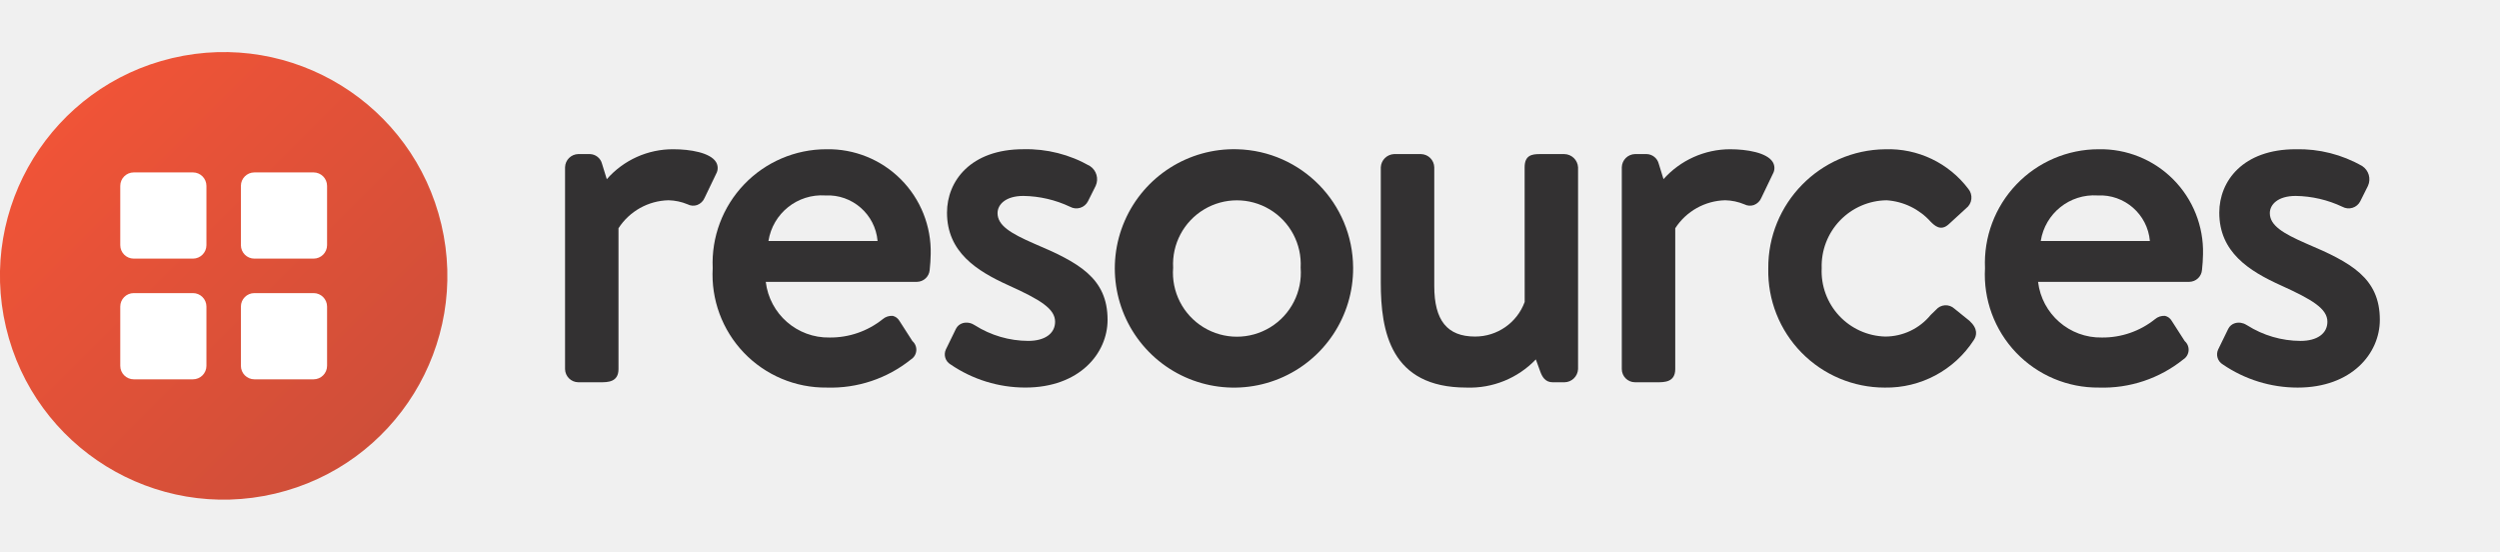
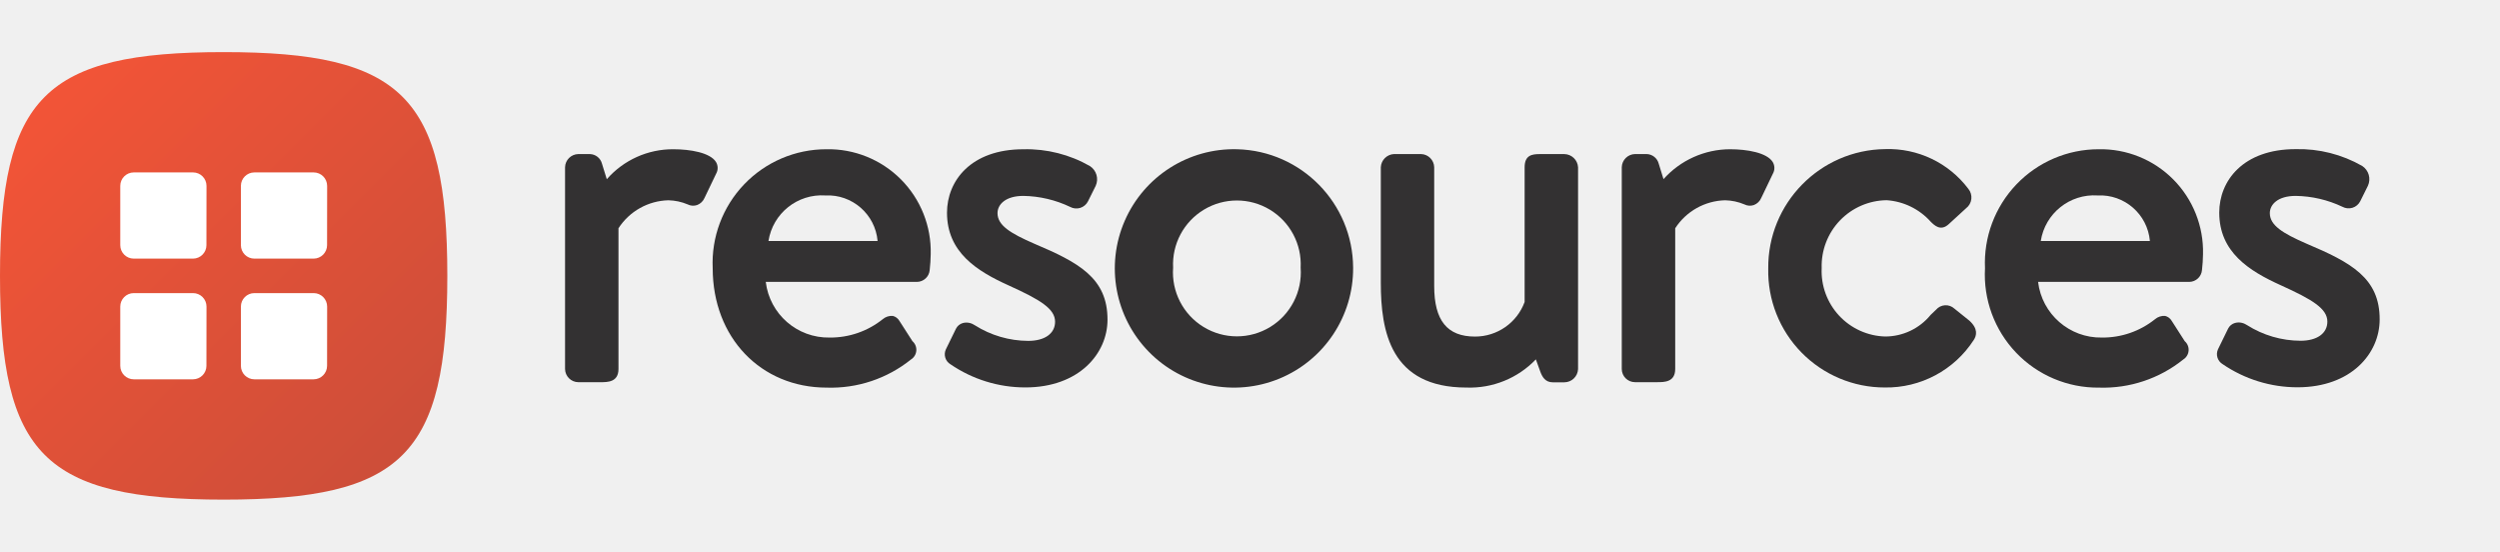
<svg xmlns="http://www.w3.org/2000/svg" viewBox="0 0 145 32">
  <defs>
-     <style>.cls-1{fill:url(#linear-gradient);}.cls-2{fill:#333132;}.cls-3{fill:#fff;}</style>
-     <linearGradient id="linear-gradient" x1="2.596" y1="5.618" x2="23.36" y2="26.382" gradientTransform="translate(4.02322 -2.55365) rotate(13.28255)" gradientUnits="userSpaceOnUse">
+     <style>
+       .cls-1 {
+         fill: url(#linear-gradient);
+       }
+ 
+       .cls-2 {
+         fill: #333132;
+       }
+ 
+       .cls-3 {
+         fill: #fff;
+       }
+     </style>
+     <linearGradient id="linear-gradient" x1="2.596" y1="5.618" x2="23.36" y2="26.382" gradientUnits="userSpaceOnUse">
      <stop offset="0" stop-color="#f25437" />
      <stop offset="1" stop-color="#cd4e39" />
    </linearGradient>
  </defs>
  <g id="New">
-     <circle class="cls-1" cx="12.978" cy="16" r="12.978" transform="translate(-3.32888 3.40968) rotate(-13.28255)" />
-     <path class="cls-2" d="M41.543,9.394c-.342-.544-1.502-.738-2.475-.738a5.095,5.095,0,0,0-3.86,1.738l-.276-.894a.748.748,0,0,0-.707-.564h-.672a.786.786,0,0,0-.767.765v11.704a.777.777,0,0,0,.767.766h1.288c.416,0,1.046,0,1.046-.766v-8.167a3.555,3.555,0,0,1,2.902-1.623,3.072,3.072,0,0,1,1.109.236.707.707,0,0,0,.551.042.758.758,0,0,0,.435-.419l.672-1.399A.672.672,0,0,0,41.543,9.394Z" />
-     <path class="cls-2" d="M47.944,8.656a6.602,6.602,0,0,0-6.591,6.898,6.555,6.555,0,0,0,6.619,6.925,7.423,7.423,0,0,0,4.886-1.632.665.665,0,0,0,.084-1.063l-.757-1.178a.608.608,0,0,0-.384-.286.807.807,0,0,0-.584.192,4.854,4.854,0,0,1-3.077,1.064,3.663,3.663,0,0,1-3.708-3.229h8.775a.75.75,0,0,0,.736-.691c.029-.231.059-.685.059-.915A5.939,5.939,0,0,0,47.944,8.656Zm-.056,2.68a2.897,2.897,0,0,1,3.032,2.641h-6.332A3.134,3.134,0,0,1,47.888,11.336Z" />
-     <path class="cls-2" d="M60.002,14.129c-1.376-.599-2.121-1.058-2.121-1.767,0-.497.464-.998,1.501-.998a6.553,6.553,0,0,1,2.711.631.755.755,0,0,0,1.035-.322l.448-.896a.917.917,0,0,0-.332-1.145,7.411,7.411,0,0,0-3.862-.977c-3.062,0-4.434,1.847-4.434,3.678,0,2.291,1.725,3.384,3.589,4.225,1.817.823,2.683,1.348,2.683,2.103,0,.685-.597,1.111-1.558,1.111a5.833,5.833,0,0,1-3.099-.907l-.046-.025a.815.815,0,0,0-.656-.098.638.638,0,0,0-.394.329l-.587,1.203a.676.676,0,0,0,.271.861l.002.001a7.691,7.691,0,0,0,4.341,1.342c3.132,0,4.771-1.977,4.771-3.929C64.264,16.116,62.576,15.219,60.002,14.129Z" />
-     <path class="cls-2" d="M71.783,8.656A6.914,6.914,0,1,0,78.513,15.526,6.907,6.907,0,0,0,71.783,8.656ZM75.468,15.526a3.711,3.711,0,1,1-7.399,0,3.705,3.705,0,1,1,7.399,0Z" />
-     <path class="cls-2" d="M90.769,8.937H89.342c-.444,0-.878.059-.878.765l.003,7.812a3.061,3.061,0,0,1-2.877,2.006c-1.616,0-2.369-.931-2.369-2.93V9.702a.786.786,0,0,0-.767-.765H80.885a.807.807,0,0,0-.767.765V16.394c0,2.833.564,6.085,4.967,6.085a5.305,5.305,0,0,0,4.03-1.634l.253.696c.113.312.289.631.729.631h.672a.802.802,0,0,0,.795-.766V9.702A.811.811,0,0,0,90.769,8.937Z" />
-     <path class="cls-2" d="M102.858,9.394c-.342-.544-1.502-.738-2.474-.738a5.193,5.193,0,0,0-3.862,1.734l-.275-.889a.746.746,0,0,0-.706-.565h-.672a.786.786,0,0,0-.767.765v11.704a.767.767,0,0,0,.767.766H96.156c.417,0,1.047,0,1.047-.766v-8.167a3.554,3.554,0,0,1,2.901-1.623,3.067,3.067,0,0,1,1.109.236.707.707,0,0,0,.551.042.758.758,0,0,0,.435-.419l.672-1.399A.672.672,0,0,0,102.858,9.394Z" />
-     <path class="cls-2" d="M113.4,17.901a.74.74,0,0,0-1.063.062c-.104.096-.208.198-.313.304a3.41,3.41,0,0,1-2.637,1.253,3.793,3.793,0,0,1-3.687-3.966,3.816,3.816,0,0,1,3.771-3.938,3.776,3.776,0,0,1,2.555,1.246c.215.214.578.574,1.047.143l1.007-.923a.786.786,0,0,0,.127-1.129,5.796,5.796,0,0,0-4.819-2.296,6.865,6.865,0,0,0-6.787,6.925,6.757,6.757,0,0,0,6.759,6.898,6.034,6.034,0,0,0,5.165-2.754c.169-.254.264-.654-.256-1.124Z" />
-     <path class="cls-2" d="M121.767,8.656a6.602,6.602,0,0,0-6.591,6.898,6.555,6.555,0,0,0,6.619,6.925,7.423,7.423,0,0,0,4.886-1.632.665.665,0,0,0,.084-1.063l-.757-1.178a.608.608,0,0,0-.384-.286.809.809,0,0,0-.584.192,4.854,4.854,0,0,1-3.077,1.064,3.663,3.663,0,0,1-3.708-3.229H127.031a.75.75,0,0,0,.736-.691c.029-.231.059-.685.059-.915A5.939,5.939,0,0,0,121.767,8.656Zm-.056,2.68a2.897,2.897,0,0,1,3.032,2.641h-6.332A3.134,3.134,0,0,1,121.712,11.336Z" />
-     <path class="cls-2" d="M133.824,14.129c-1.376-.599-2.121-1.058-2.121-1.767,0-.497.464-.998,1.502-.998a6.55,6.55,0,0,1,2.711.631.756.756,0,0,0,1.035-.322l.447-.895a.918.918,0,0,0-.331-1.145,7.419,7.419,0,0,0-3.862-.977c-3.063,0-4.435,1.847-4.435,3.678,0,2.291,1.725,3.384,3.589,4.225,1.818.824,2.684,1.348,2.684,2.103,0,.685-.597,1.111-1.558,1.111a5.837,5.837,0,0,1-3.098-.906l-.048-.026a.821.821,0,0,0-.654-.098.64.64,0,0,0-.396.33l-.587,1.203a.677.677,0,0,0,.271.861l.002.001a7.691,7.691,0,0,0,4.341,1.342c3.131,0,4.77-1.977,4.77-3.929C138.087,16.116,136.398,15.219,133.824,14.129Z" />
-     <path class="cls-3" d="M11.978,21.218A.782.782,0,0,1,11.196,22H7.76a.782.782,0,0,1-.782-.782V17.782A.782.782,0,0,1,7.76,17h3.436a.782.782,0,0,1,.782.782Zm0-7A.782.782,0,0,1,11.196,15H7.76a.782.782,0,0,1-.782-.782V10.782A.782.782,0,0,1,7.76,10h3.436a.782.782,0,0,1,.782.782Zm7,7A.782.782,0,0,1,18.196,22H14.76a.782.782,0,0,1-.782-.782V17.782A.782.782,0,0,1,14.76,17h3.436a.782.782,0,0,1,.782.782Zm0-7A.782.782,0,0,1,18.196,15H14.76a.782.782,0,0,1-.782-.782V10.782A.782.782,0,0,1,14.76,10h3.436a.782.782,0,0,1,.782.782Z" />
+     <path class="cls-1" d="M25.955,16c0,10.382-2.595,12.978-12.977,12.978S0,26.382,0,16,2.6,3.022,12.978,3.022,25.955,5.618,25.955,16Z" />
+     <g>
+       <g>
+         <path class="cls-2" d="M41.543,9.394c-.342-.544-1.5-.738-2.475-.738a5.092,5.092,0,0,0-3.86,1.739L34.931,9.5a.746.746,0,0,0-.707-.564h-.672a.785.785,0,0,0-.766.765v11.7a.777.777,0,0,0,.766.766h1.289c.416,0,1.045,0,1.045-.766V13.239a3.556,3.556,0,0,1,2.9-1.623,3.061,3.061,0,0,1,1.109.237.709.709,0,0,0,.551.041.762.762,0,0,0,.435-.419l.671-1.4A.671.671,0,0,0,41.543,9.394Z" />
+         <path class="cls-2" d="M47.944,8.656a6.6,6.6,0,0,0-6.591,6.9c0,4.013,2.784,6.926,6.619,6.926a7.42,7.42,0,0,0,4.886-1.632.664.664,0,0,0,.084-1.063l-.757-1.178a.609.609,0,0,0-.384-.287.807.807,0,0,0-.583.192,4.857,4.857,0,0,1-3.078,1.064,3.664,3.664,0,0,1-3.708-3.228h8.776a.75.75,0,0,0,.736-.691c.029-.232.059-.685.059-.915A5.94,5.94,0,0,0,47.944,8.656Zm-.056,2.68a2.9,2.9,0,0,1,3.033,2.641H44.589A3.133,3.133,0,0,1,47.888,11.336Z" />
+         <path class="cls-2" d="M60,14.129c-1.376-.6-2.121-1.058-2.121-1.767,0-.5.463-1,1.5-1A6.558,6.558,0,0,1,62.093,12a.754.754,0,0,0,1.035-.322l.448-.9a.916.916,0,0,0-.332-1.144,7.412,7.412,0,0,0-3.862-.977c-3.063,0-4.434,1.848-4.434,3.679,0,2.291,1.725,3.384,3.589,4.224,1.817.823,2.682,1.348,2.682,2.1,0,.685-.6,1.111-1.557,1.111a5.833,5.833,0,0,1-3.1-.907l-.046-.025a.817.817,0,0,0-.656-.1.639.639,0,0,0-.393.329l-.587,1.2a.676.676,0,0,0,.27.861l0,0a7.692,7.692,0,0,0,4.341,1.342c3.132,0,4.77-1.977,4.77-3.93C64.264,16.116,62.576,15.219,60,14.129Z" />
+         <path class="cls-2" d="M71.783,8.656a6.914,6.914,0,1,0,6.73,6.87A6.907,6.907,0,0,0,71.783,8.656Zm3.685,6.87a3.71,3.71,0,1,1-7.4,0,3.705,3.705,0,1,1,7.4,0Z" />
+         <path class="cls-2" d="M90.769,8.937H89.342c-.445,0-.878.059-.878.765l0,7.812a3.062,3.062,0,0,1-2.877,2.007c-1.617,0-2.37-.931-2.37-2.931V9.7a.785.785,0,0,0-.766-.765H80.885a.806.806,0,0,0-.766.765v6.692c0,2.834.564,6.086,4.967,6.086a5.305,5.305,0,0,0,4.03-1.635l.253.7c.113.312.289.631.728.631h.672a.8.8,0,0,0,.795-.766V9.7A.811.811,0,0,0,90.769,8.937Z" />
+         <path class="cls-2" d="M102.858,9.394c-.342-.544-1.5-.738-2.474-.738a5.194,5.194,0,0,0-3.862,1.734L96.247,9.5a.746.746,0,0,0-.706-.565h-.672A.786.786,0,0,0,94.1,9.7v11.7a.768.768,0,0,0,.767.766h1.287c.417,0,1.047,0,1.047-.766V13.239a3.553,3.553,0,0,1,2.9-1.623,3.062,3.062,0,0,1,1.11.237.706.706,0,0,0,.55.041.759.759,0,0,0,.435-.419l.672-1.4A.673.673,0,0,0,102.858,9.394Z" />
+         <path class="cls-2" d="M113.4,17.9a.739.739,0,0,0-1.063.063c-.105.1-.208.2-.314.3a3.408,3.408,0,0,1-2.637,1.254,3.794,3.794,0,0,1-3.686-3.967,3.816,3.816,0,0,1,3.77-3.938,3.776,3.776,0,0,1,2.555,1.246c.215.214.578.574,1.047.143l1.007-.923a.787.787,0,0,0,.127-1.13,5.8,5.8,0,0,0-4.82-2.3,6.866,6.866,0,0,0-6.787,6.926,6.757,6.757,0,0,0,6.759,6.9,6.032,6.032,0,0,0,5.165-2.755c.169-.254.264-.654-.256-1.123Z" />
+         <path class="cls-2" d="M121.767,8.656a6.6,6.6,0,0,0-6.591,6.9,6.556,6.556,0,0,0,6.62,6.926,7.419,7.419,0,0,0,4.885-1.632.664.664,0,0,0,.084-1.063l-.756-1.178a.614.614,0,0,0-.384-.287.81.81,0,0,0-.584.192,4.856,4.856,0,0,1-3.077,1.064,3.663,3.663,0,0,1-3.708-3.228h8.775a.75.75,0,0,0,.736-.691c.03-.232.059-.685.059-.915A5.94,5.94,0,0,0,121.767,8.656Zm-.055,2.68a2.9,2.9,0,0,1,3.032,2.641h-6.332A3.134,3.134,0,0,1,121.712,11.336Z" />
+         <path class="cls-2" d="M133.824,14.129c-1.376-.6-2.121-1.058-2.121-1.767,0-.5.464-1,1.5-1a6.551,6.551,0,0,1,2.711.631.755.755,0,0,0,1.035-.322l.447-.9a.916.916,0,0,0-.331-1.144,7.418,7.418,0,0,0-3.862-.977c-3.064,0-4.435,1.848-4.435,3.679,0,2.291,1.725,3.384,3.589,4.224,1.818.824,2.684,1.348,2.684,2.1,0,.685-.6,1.111-1.558,1.111a5.842,5.842,0,0,1-3.1-.906l-.047-.026a.824.824,0,0,0-.655-.1.639.639,0,0,0-.4.329l-.587,1.2a.676.676,0,0,0,.271.86l0,0a7.692,7.692,0,0,0,4.341,1.342c3.131,0,4.77-1.977,4.77-3.93C138.087,16.116,136.4,15.219,133.824,14.129Z" />
+       </g>
+       <path class="cls-3" d="M11.978,21.218A.782.782,0,0,1,11.2,22H7.76a.782.782,0,0,1-.782-.782V17.782A.782.782,0,0,1,7.76,17H11.2a.782.782,0,0,1,.782.782Zm0-7A.782.782,0,0,1,11.2,15H7.76a.782.782,0,0,1-.782-.782V10.782A.782.782,0,0,1,7.76,10H11.2a.782.782,0,0,1,.782.782Zm7,7A.782.782,0,0,1,18.2,22H14.76a.782.782,0,0,1-.782-.782V17.782A.782.782,0,0,1,14.76,17H18.2a.782.782,0,0,1,.782.782Zm0-7A.782.782,0,0,1,18.2,15H14.76a.782.782,0,0,1-.782-.782V10.782A.782.782,0,0,1,14.76,10H18.2a.782.782,0,0,1,.782.782Z" />
+     </g>
  </g>
</svg>
